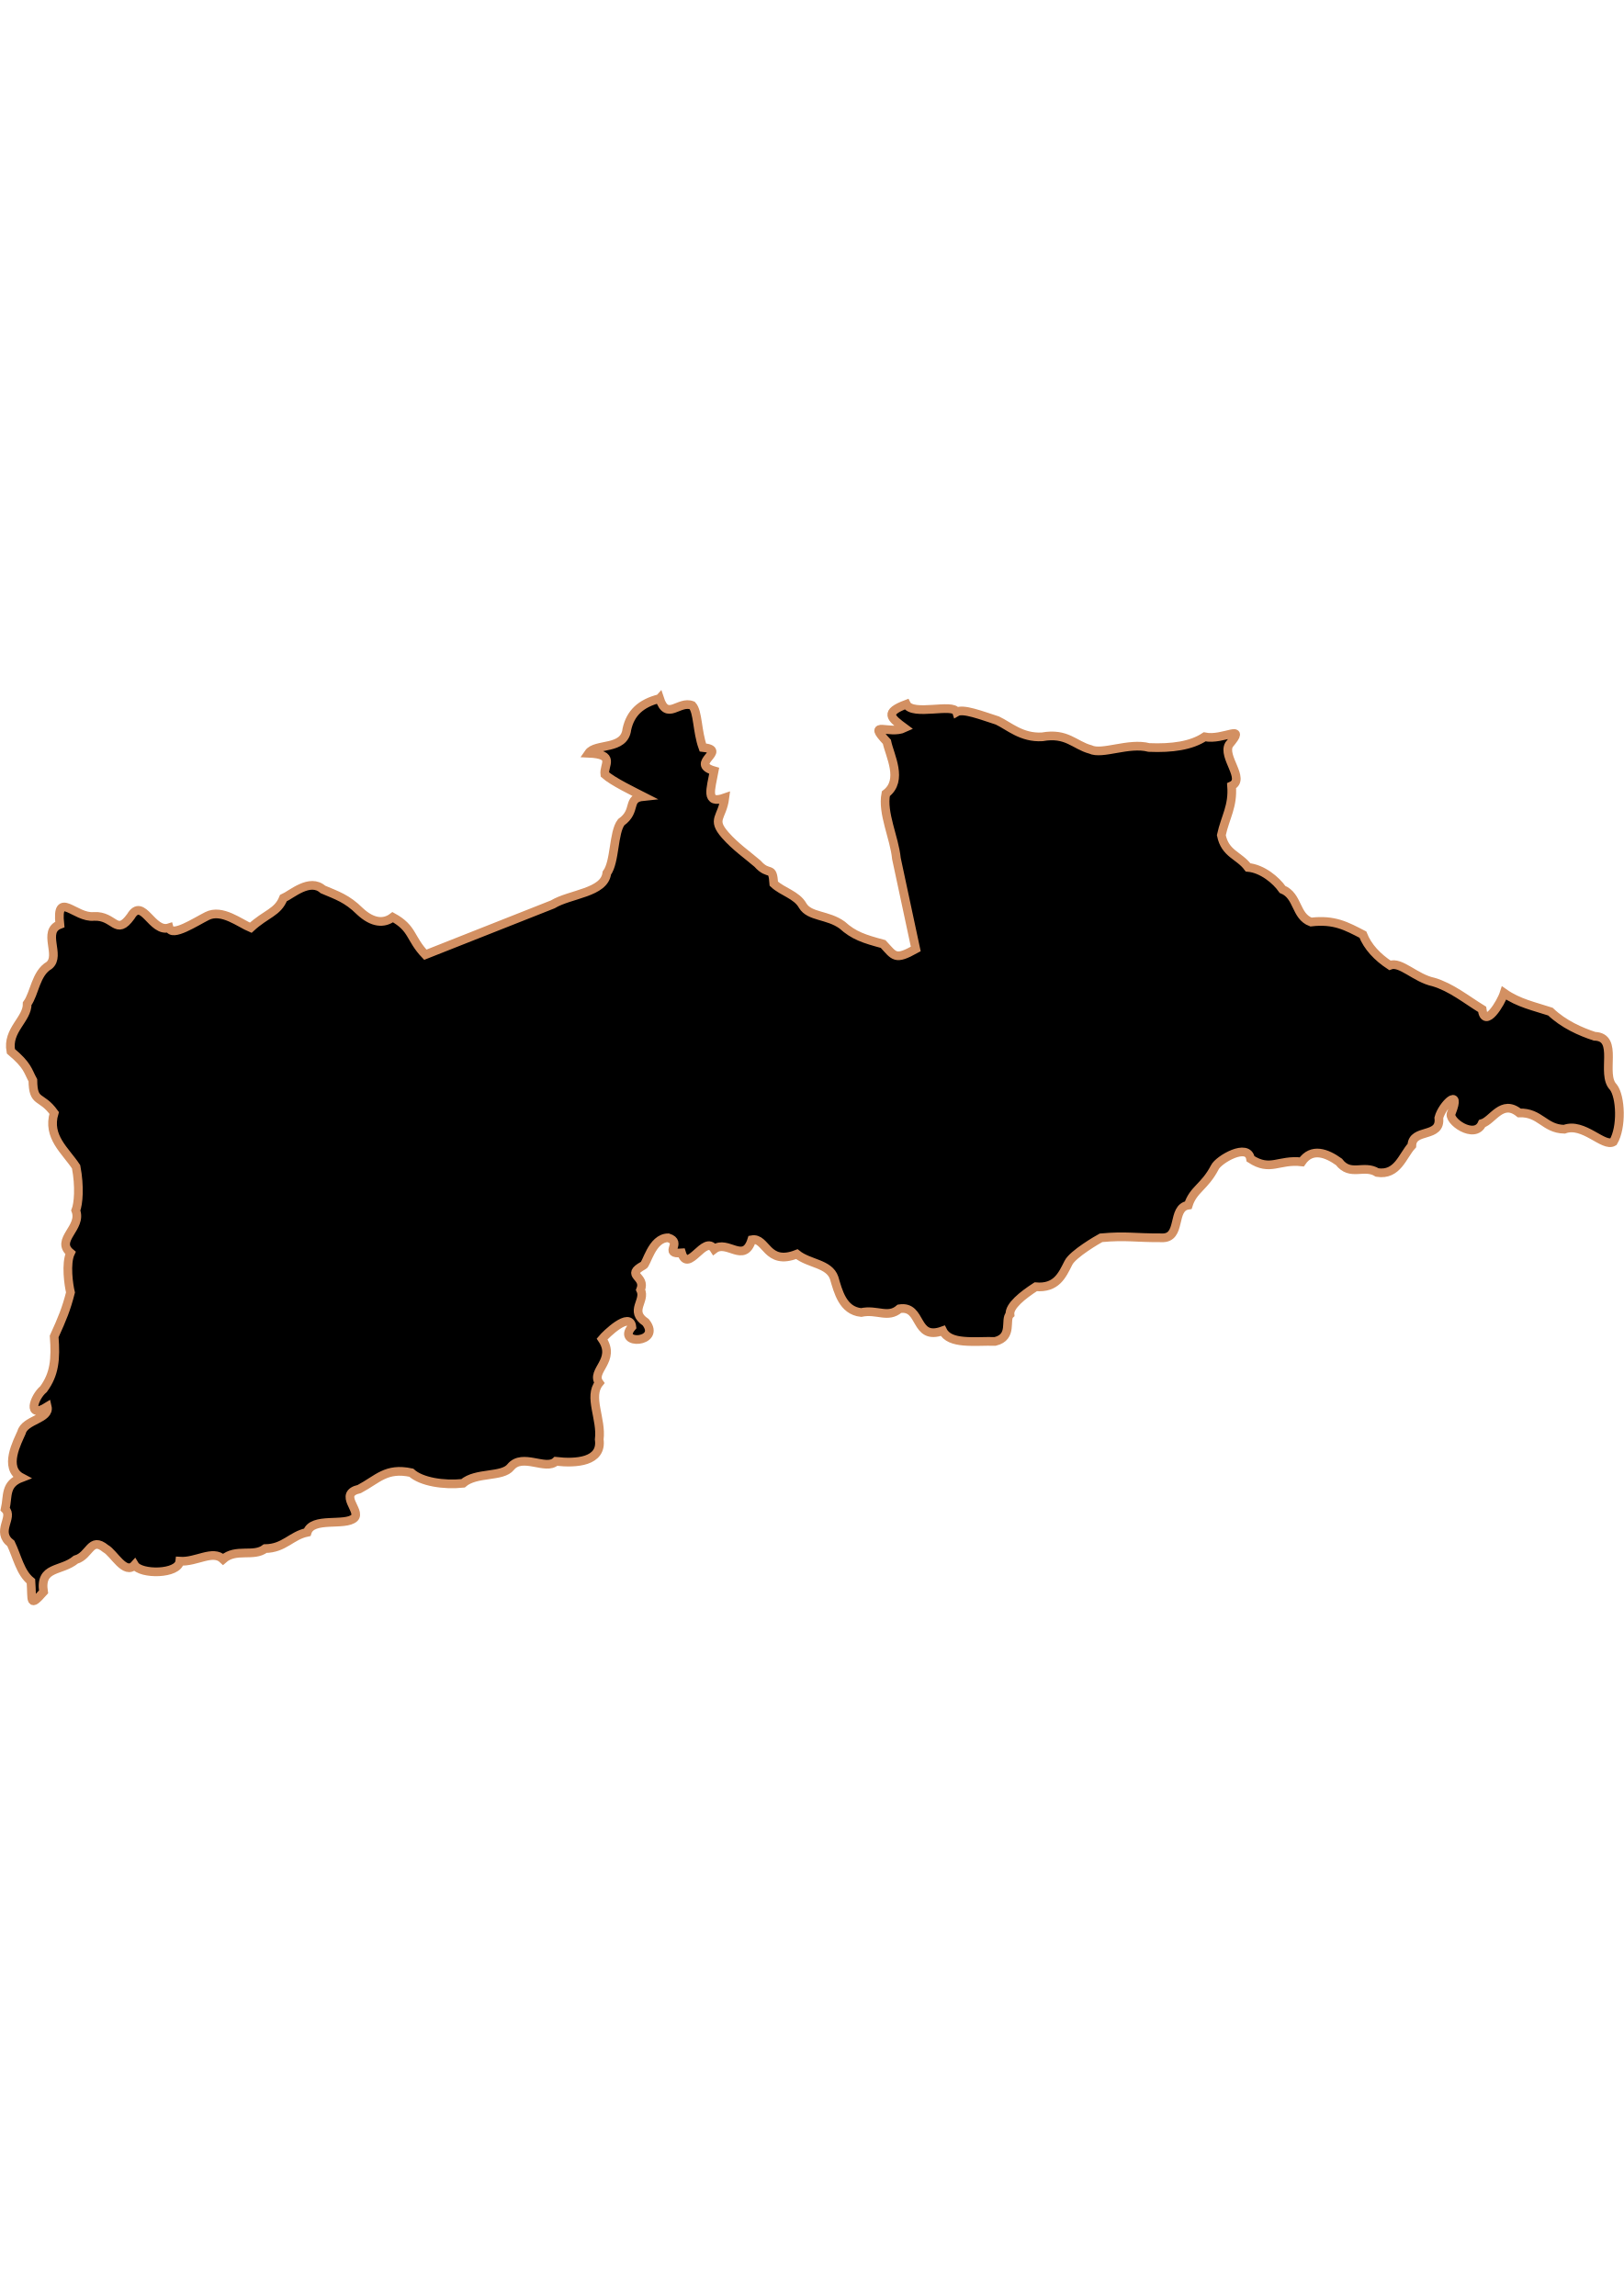
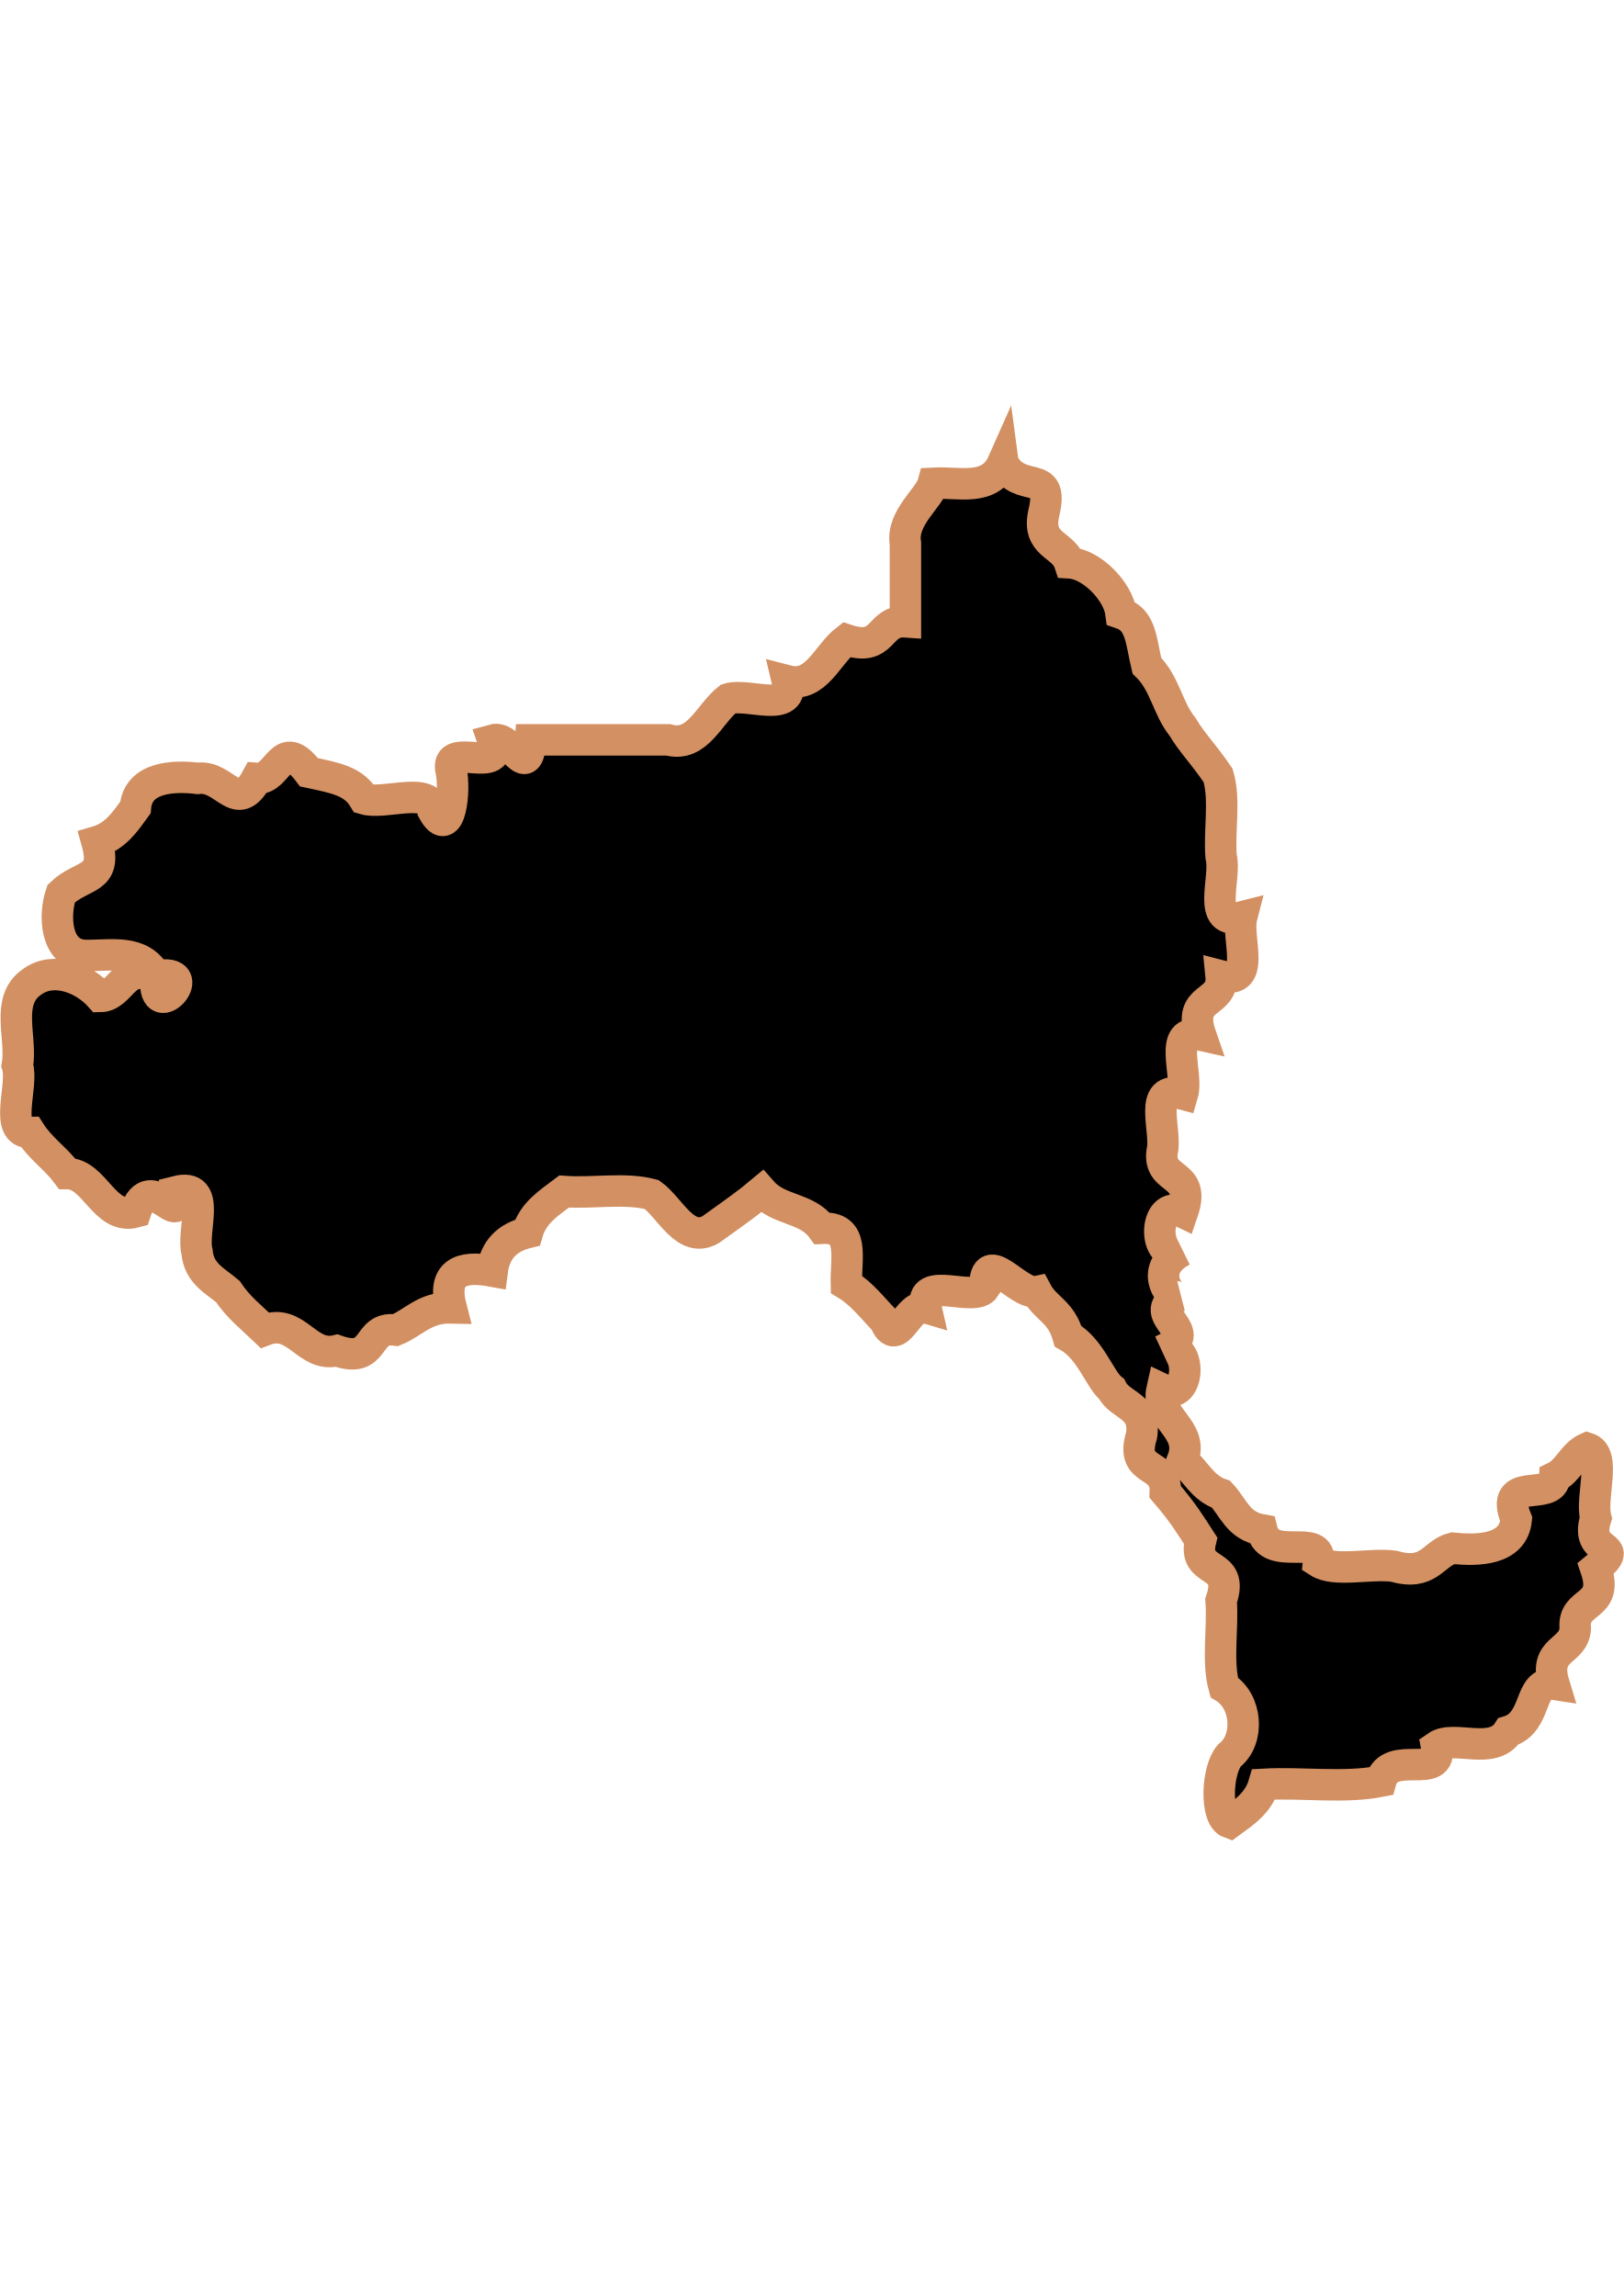
- <svg xmlns="http://www.w3.org/2000/svg" width="210mm" height="297mm" viewBox="0 0 210 297" version="1.1" id="svg1283">
-   <defs id="defs1280" />
+ <svg xmlns="http://www.w3.org/2000/svg" width="210mm" height="297mm" viewBox="0 0 210 297" version="1.1" id="svg67">
+   <defs id="defs64" />
  <g id="layer1">
-     <path d="m 85.296,90.365 c -2.437,0.606 -3.763,1.888 -4.222,3.971 -0.315,2.773 -4.037,1.749 -4.956,3.096 3.594,0.157 1.927,1.488 2.105,2.748 1.02,0.92 3.813,2.264 4.963,2.851 -2.194,0.223 -0.756,1.847 -2.845,3.329 -1.037,1.346 -0.764,5.098 -1.86,6.584 -0.299,2.568 -4.736,2.674 -6.996,4.043 -5.492,2.171 -10.984,4.342 -16.477,6.513 -2.019,-2.118 -1.566,-3.405 -4.213,-4.856 -1.115,0.852 -2.601,0.792 -4.273,-0.785 -1.649,-1.631 -2.92,-2.023 -4.756,-2.804 -1.705,-1.514 -4.053,0.66 -5.115,1.126 -0.741,1.87 -2.234,1.988 -4.222,3.83 -1.396,-0.576 -3.731,-2.489 -5.64,-1.519 -1.477,0.737 -4.571,2.783 -4.915,1.519 -2.22,0.726 -3.413,-4.074 -4.956,-1.469 -1.917,2.641 -2.073,-0.143 -4.78,0 -2.43,0.255 -4.893,-3.503 -4.399,1.041 -2.344,0.889 0.179,4.015 -1.377,5.292 -1.75,1.019 -1.885,3.64 -2.845,4.956 0.043,2.032 -2.632,3.404 -2.111,6.156 2.215,1.865 2.163,2.509 2.845,3.756 0.034,3.093 1.065,1.865 2.754,4.222 -0.933,3.093 1.467,4.879 2.839,6.97 0.491,2.575 0.3,4.792 -0.043,5.646 0.86,2.244 -2.705,3.821 -0.684,5.49 -0.642,1.355 -0.23,4.196 0,5.115 -0.551,2.148 -1.05,3.362 -2.111,5.691 0.228,2.937 0.043,4.882 -1.377,6.817 -1.248,1.036 -2.203,3.954 0.484,2.27 0.378,1.592 -2.919,1.678 -3.329,3.329 -0.488,1.143 -2.398,4.585 0,5.85 -2.194,0.836 -1.72,2.339 -2.111,4.063 1.12,1.079 -1.291,2.905 0.735,4.455 0.808,1.684 1.209,3.776 2.595,4.883 0.187,2.539 -0.247,3.489 1.628,1.377 -0.508,-3.374 2.252,-2.577 4.172,-4.172 1.836,-0.517 1.874,-3.057 3.863,-1.427 1.056,0.566 2.505,3.496 3.739,2.111 0.764,1.281 5.672,1.237 5.85,-0.484 2.137,0.151 4.26,-1.531 5.599,-0.251 1.655,-1.473 3.941,-0.23 5.44,-1.377 2.481,-0.034 3.357,-1.677 5.44,-2.111 0.636,-2.04 4.914,-0.74 6.1,-1.86 0.916,-0.909 -2.182,-3.099 0.643,-3.739 2.367,-1.253 3.461,-2.809 6.714,-2.111 1.284,1.183 4.196,1.641 6.687,1.377 1.692,-1.483 5.098,-0.746 6.174,-2.111 1.531,-1.852 4.547,0.497 5.85,-0.735 2.613,0.304 6.007,0.068 5.599,-2.827 0.346,-2.662 -1.46,-5.537 0,-7.318 -1.15,-1.575 2.245,-2.915 0.371,-5.685 0.439,-0.536 3.628,-3.654 3.852,-1.56 -2.085,2.415 3.927,2.102 1.793,-0.597 -2.189,-1.473 0.043,-2.765 -0.666,-4.2 0.738,-1.822 -2.075,-1.809 0.342,-3.146 0.421,-0.025 1.077,-3.591 3.237,-3.58 1.964,0.622 -0.796,2.142 1.719,1.952 0.846,2.768 2.98,-2.451 4.222,-0.484 1.686,-1.295 3.862,1.988 4.865,-1.218 1.904,-0.351 1.886,3.414 5.821,1.86 1.581,1.276 4.177,1.192 4.827,3.078 0.517,1.744 1.105,4.227 3.488,4.473 2.071,-0.451 3.466,0.82 4.957,-0.484 3.027,-0.484 1.838,4.22 5.599,2.845 0.9,1.822 4.127,1.316 6.788,1.377 2.345,-0.574 1.185,-2.818 1.908,-3.488 -0.118,-1.086 1.64,-2.486 3.329,-3.58 2.663,0.23 3.407,-1.46 4.222,-3.078 0.543,-1.149 3.882,-3.079 4.222,-3.255 3.309,-0.298 4.22,0.017 7.84,0 2.685,0.128 1.21,-3.904 3.45,-4.222 0.652,-2.065 2.102,-2.337 3.434,-4.899 0.48,-1.002 4.296,-3.226 4.618,-1.092 2.578,1.688 3.612,0.051 6.623,0.392 1.3,-1.89 3.245,-1.125 4.809,0 1.495,1.949 3.213,0.292 4.956,1.377 2.634,0.408 3.26,-2.169 4.473,-3.488 0.068,-2.289 3.82,-0.892 3.488,-3.58 0.443,-1.72 2.991,-4.083 1.628,-0.643 -0.571,0.975 3.019,3.531 3.971,1.377 1.357,-0.398 2.566,-3.194 4.798,-1.377 2.733,-0.085 3.239,2.057 5.832,2.111 2.494,-0.933 5.096,2.399 6.351,1.628 1.113,-1.885 0.957,-5.81 0,-7.068 -1.693,-1.683 0.815,-6.498 -2.436,-6.584 -1.803,-0.588 -3.984,-1.544 -5.708,-3.187 -2.081,-0.684 -4.124,-1.102 -5.985,-2.406 -0.407,1.283 -2.52,4.742 -2.852,2.105 -2.058,-1.264 -3.983,-2.849 -6.283,-3.529 -2.345,-0.489 -4.28,-2.723 -5.649,-2.162 -1.602,-1.054 -2.872,-2.388 -3.488,-3.971 -2.125,-1.096 -3.696,-1.983 -6.714,-1.628 -2.034,-0.749 -1.63,-3.379 -3.683,-4.222 -0.821,-1.184 -2.603,-2.68 -4.455,-2.845 -1.156,-1.575 -2.973,-1.726 -3.455,-4.172 0.523,-2.378 1.532,-3.725 1.326,-6.384 1.857,-0.853 -1.223,-3.76 -0.324,-5.32 2.387,-2.856 -0.714,-0.504 -3.164,-1.013 -1.717,1.141 -4.213,1.503 -7.197,1.377 -2.626,-0.69 -6.056,0.993 -7.58,0.251 -2.065,-0.554 -3.039,-2.2 -6.23,-1.628 -2.663,0.159 -4.29,-1.405 -5.794,-2.111 -2.128,-0.684 -4.453,-1.594 -5.281,-1.098 -0.396,-1.184 -5.718,0.562 -6.493,-1.013 -2.863,1.073 -2.073,1.732 -0.251,3.078 -1.925,0.913 -4.955,-1.093 -2.27,1.786 0.374,1.804 2.156,4.98 -0.133,6.716 -0.502,2.514 1.099,5.648 1.369,8.389 0.834,3.899 1.668,7.797 2.502,11.696 -2.707,1.502 -2.743,0.943 -4.222,-0.643 -2.481,-0.666 -3.787,-1.087 -5.298,-2.453 -1.865,-1.356 -4.22,-1.039 -5.098,-2.504 -0.783,-1.411 -2.608,-1.782 -3.739,-2.845 -0.172,-2.492 -0.595,-0.873 -2.111,-2.595 -1.317,-1.134 -2.826,-2.162 -4.172,-3.688 -1.849,-2.115 -0.393,-2.194 -0.051,-4.83 -2.608,0.922 -1.801,-1.152 -1.377,-3.488 -3.368,-0.96 1.924,-2.679 -1.469,-3.022 -0.761,-2.085 -0.615,-4.614 -1.377,-5.44 -1.727,-0.678 -3.259,2.079 -4.222,-0.893 z" style="fill:#000000;fill-opacity:1;stroke:#d39062;stroke-width:1.125;stroke-miterlimit:4;stroke-dasharray:none;stroke-opacity:1" id="Dalcahue" />
+     <path d="m 129.715,59.852 c -1.685,3.794 -5.695,2.463 -9.014,2.657 -0.513,1.913 -4.159,4.516 -3.6,7.767 0,3.386 0,6.772 0,10.159 -3.567,-0.246 -2.641,3.997 -7.635,2.325 -2.488,1.903 -3.9,6.287 -7.635,5.311 1.042,4.362 -5.121,1.519 -7.635,2.325 -2.506,1.959 -3.963,6.345 -7.767,5.311 -5.931,0 -11.862,0 -17.793,0 -0.403,5.727 -2.457,-0.695 -4.886,0 1.707,4.839 -6.311,-0.031 -5.405,3.996 0.578,2.408 -0.123,9.201 -2.325,5.179 -0.215,-3.282 -6.235,-0.738 -8.92,-1.541 -1.359,-2.272 -3.517,-2.675 -7.138,-3.444 -3.658,-4.859 -3.848,0.993 -6.753,0.787 -2.607,4.825 -4.079,-0.458 -7.635,0 -3.186,-0.375 -7.739,-0.184 -8.061,3.771 -1.319,1.814 -2.555,3.713 -4.979,4.422 1.433,5.103 -1.906,4.097 -4.627,6.725 -0.941,2.731 -0.806,7.832 3.086,7.987 3.4,0.061 7.22,-0.892 9.175,2.657 6.219,-1.19 -0.397,6.432 0,0.427 -4.056,-2.604 -4.372,2.195 -7.209,2.229 -2.076,-2.331 -5.999,-3.981 -8.849,-1.866 -3.466,2.417 -1.239,7.193 -1.866,10.787 0.843,2.607 -1.851,8.75 1.673,8.673 1.304,2.051 3.324,3.386 4.754,5.311 3.611,-0.017 4.799,6.092 8.843,4.979 1.906,-5.806 6.177,2.927 5.311,-2.657 4.68,-1.193 1.922,5.051 2.657,7.805 0.246,2.81 2.355,3.738 3.996,5.141 1.279,1.965 3.096,3.393 4.754,4.979 4.132,-1.602 5.442,3.611 9.307,2.657 5.299,1.87 3.643,-3.217 7.635,-2.657 2.38,-0.969 3.747,-2.955 7.171,-2.881 -1.181,-4.535 1.199,-5.511 5.311,-4.754 0.36,-2.817 1.999,-4.356 4.554,-4.979 0.753,-2.601 2.85,-3.86 4.754,-5.311 3.72,0.277 7.889,-0.538 11.336,0.394 2.352,1.664 4.344,6.443 7.635,4.523 3.155,-2.269 4.645,-3.287 6.589,-4.917 2.214,2.537 5.788,2.008 7.798,4.753 4.282,-0.215 3.05,3.772 3.143,7.248 2.011,1.221 3.383,3.08 4.979,4.715 1.624,3.922 2.924,-2.377 5.311,-1.673 -1.018,-4.448 6.333,-0.529 7.635,-2.657 -0.061,-5.471 4.259,1.045 6.652,0.557 1.184,2.239 3.172,2.515 4.095,5.768 2.924,1.648 4.135,5.683 5.638,6.847 1.07,2.217 4.47,2.106 3.864,6.001 -1.58,5.122 3.254,3.212 3.075,7.312 2.371,2.755 3.221,4.228 4.56,6.285 -1.116,4.59 4.515,2.432 2.657,7.767 0.277,3.673 -0.55,7.806 0.394,11.204 2.955,1.771 3.337,6.73 0.686,8.818 -1.63,1.817 -1.916,8.016 0.031,8.714 1.814,-1.319 3.713,-2.555 4.422,-4.979 4.976,-0.277 10.404,0.541 15.106,-0.394 1.202,-4.333 8.147,0.092 7.241,-4.491 2.22,-1.547 7.257,1.23 9.262,-1.949 3.904,-1.172 2.512,-6.628 5.914,-6.109 -1.454,-4.773 2.568,-4.071 2.749,-7.209 -0.394,-3.867 4.474,-2.475 2.657,-7.767 4.251,-3.435 -1.577,-1.577 0,-6.52 -0.72,-2.666 1.461,-8.234 -1.116,-9.044 -1.845,0.812 -2.405,2.906 -4.196,3.771 -0.184,3.297 -7.362,-0.415 -4.979,5.443 -0.397,4.033 -5.003,4.051 -8.231,3.732 -2.611,0.707 -2.98,3.658 -7.635,2.325 -3.02,-0.4 -7.615,0.781 -9.695,-0.557 0.434,-3.924 -6.286,0.184 -7.344,-4.132 -3.088,-0.541 -3.647,-2.893 -5.269,-4.618 -2.358,-0.775 -3.292,-2.976 -4.979,-4.422 1.602,-4.089 -3.524,-5.39 -2.657,-9.175 3.951,1.897 3.911,-6.871 0,-4.979 5.614,-2.481 -2.503,-4.506 1.971,-6.95 -1.141,0.003 -3.671,-3.777 0.686,-5.996 -3.951,1.894 -3.911,-6.87 0,-4.979 1.833,-5.307 -3.152,-3.796 -2.657,-7.767 0.704,-2.681 -1.989,-8.763 2.657,-7.503 0.759,-2.558 -1.962,-8.601 2.325,-7.635 -1.805,-5.236 3.032,-3.83 2.657,-7.635 4.639,1.208 1.949,-4.911 2.657,-7.635 -4.68,1.193 -1.922,-5.051 -2.657,-7.805 -0.277,-3.44 0.56,-7.351 -0.394,-10.514 -2.076,-3.016 -3.354,-4.194 -4.585,-6.258 -1.98,-2.463 -2.254,-5.633 -4.626,-7.933 -0.79,-3.353 -0.741,-5.899 -3.34,-6.779 -0.354,-2.795 -3.754,-6.35 -6.652,-6.52 -0.812,-2.478 -4.338,-2.239 -3.307,-6.558 1.368,-5.82 -3.174,-2.162 -5.311,-6.388 z" style="fill:#000000;fill-opacity:1;stroke:#d39062;stroke-width:4.068;stroke-miterlimit:4;stroke-dasharray:none;stroke-opacity:1" id="Puqueldon" />
  </g>
</svg>
